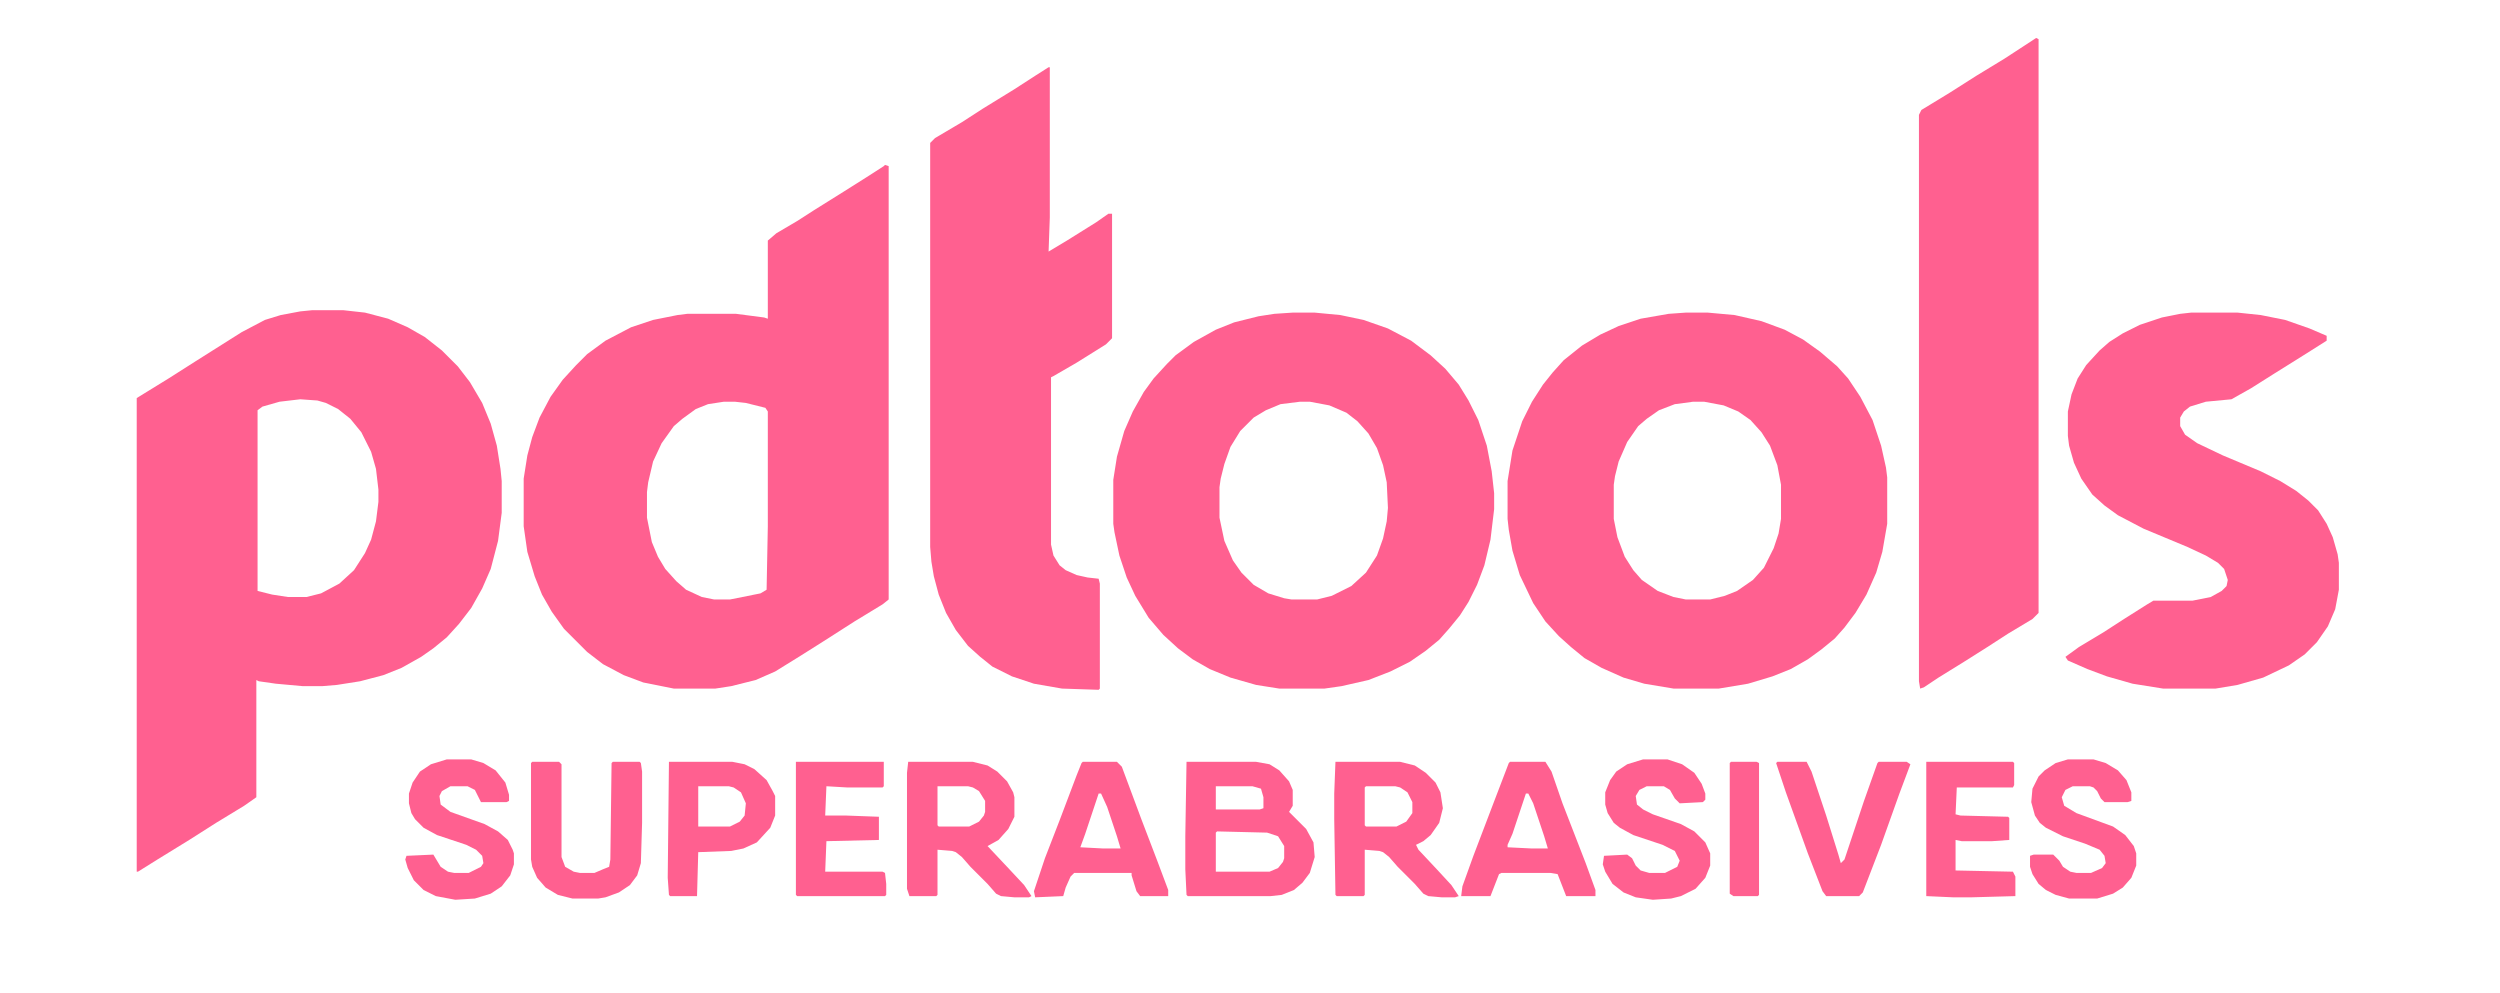
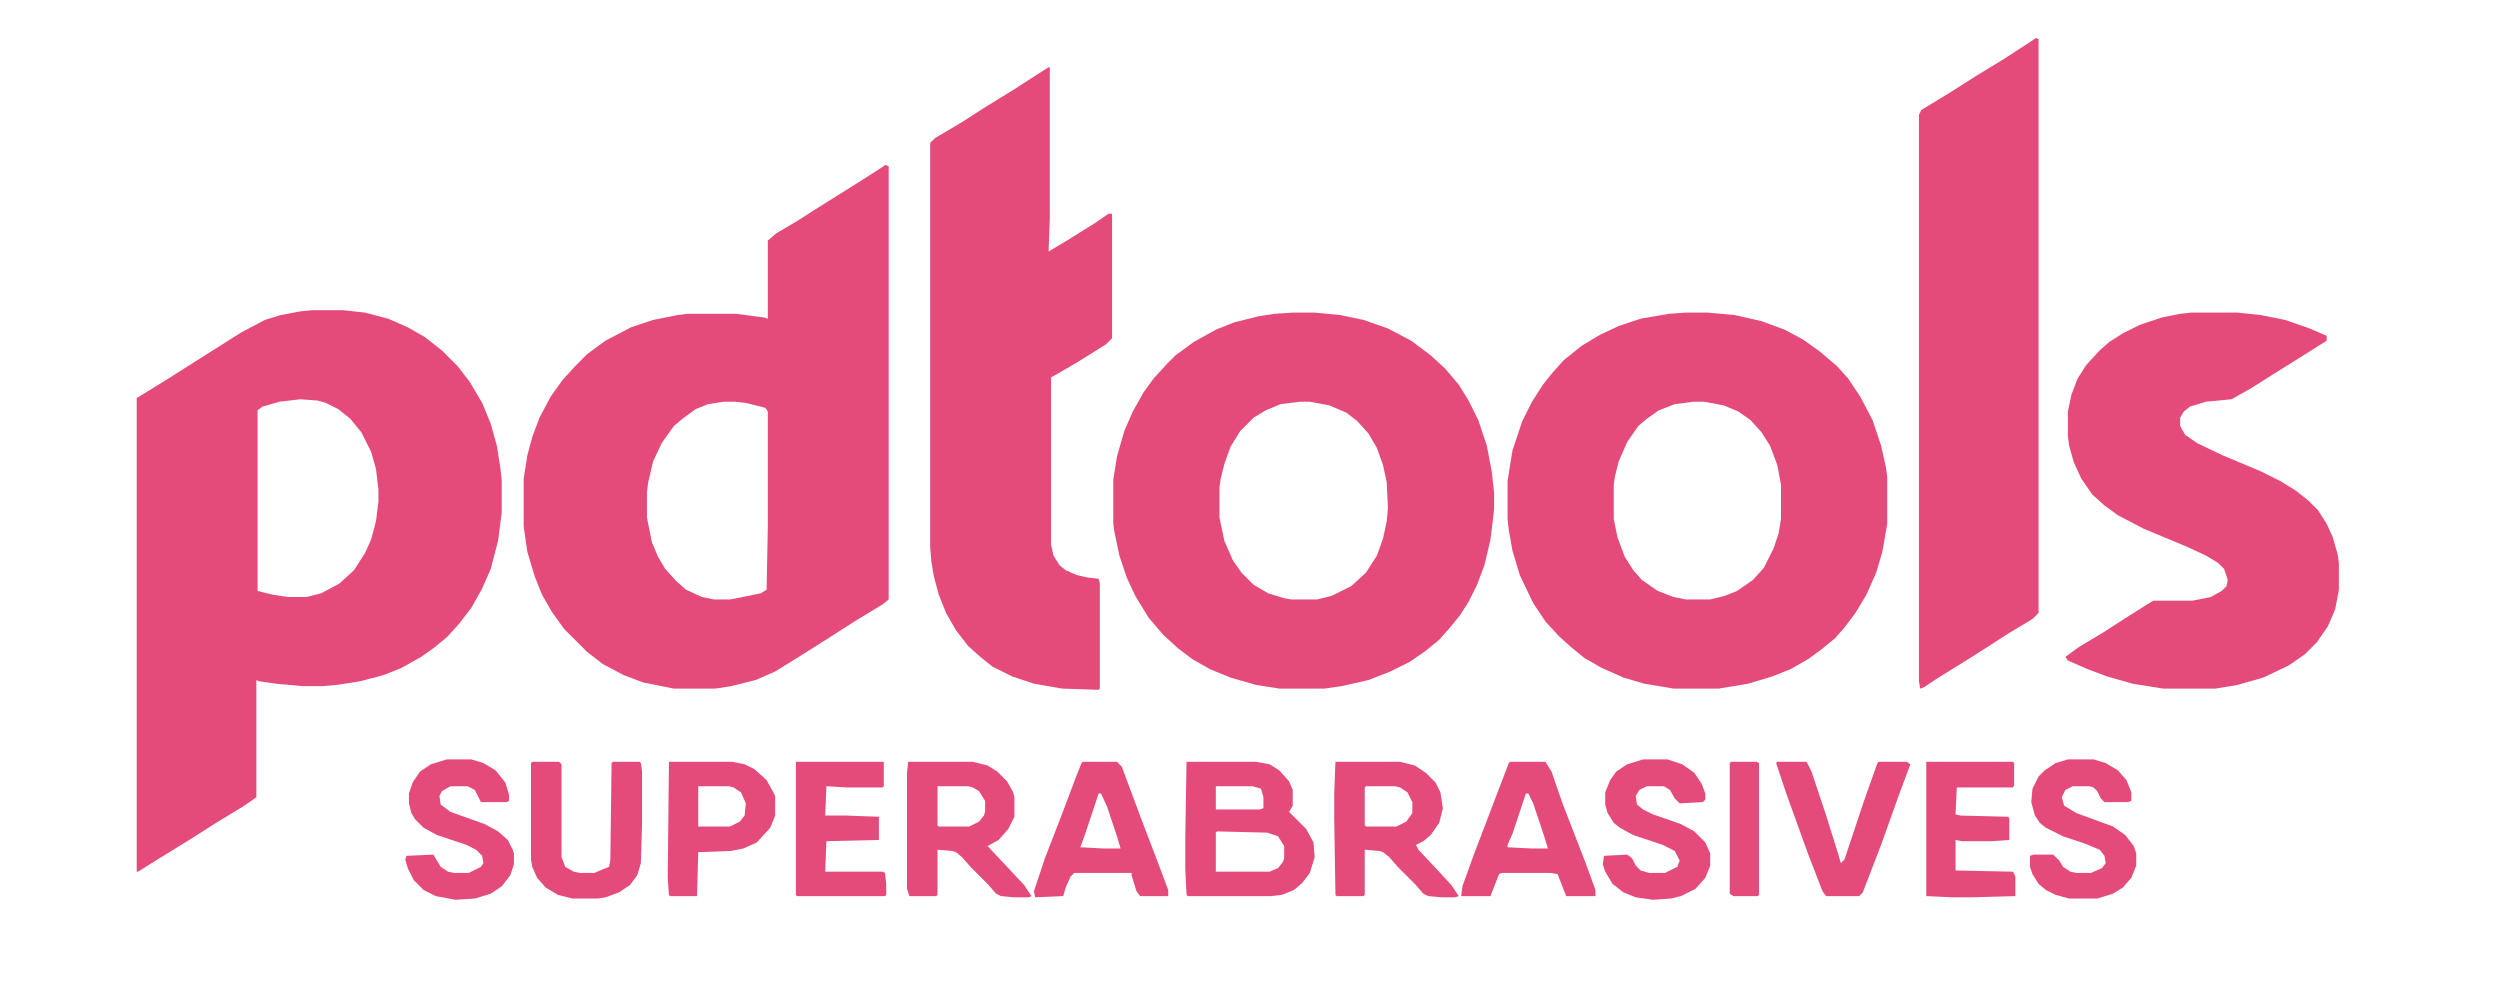
<svg xmlns="http://www.w3.org/2000/svg" version="1.1" viewBox="0 0 2048 813" width="340" height="135">
-   <path transform="translate(256,254)" d="m0 0h25l18 2 19 5 16 7 14 8 14 11 13 13 10 13 10 17 7 17 5 18 3 19 1 10v26l-3 23-6 23-7 16-9 16-10 13-10 11-11 9-10 7-16 9-15 6-19 5-19 3-12 1h-16l-22-2-14-2-2-1v96l-10 7-23 14-22 14-26 16-16 10h-1v-388l26-16 22-14 38-24 19-10 13-4 16-3zm-10 73-17 2-14 4-4 3v148l12 3 13 2h15l12-3 15-8 12-11 9-14 5-11 4-15 2-16v-10l-2-17-4-14-8-16-9-11-10-8-10-5-7-2z" fill="#ff6090" />
-   <path transform="translate(725,135)" d="m0 0 3 1v355l-5 4-23 14-25 16-19 12-21 13-16 7-20 5-13 2h-34l-25-5-16-6-17-9-13-10-19-19-10-14-8-14-6-15-6-20-3-21v-39l3-19 4-15 6-16 9-17 10-14 11-12 9-9 15-11 21-11 18-6 20-4 8-1h40l23 3 3 1v-64l7-6 17-10 14-9 24-15 19-12 14-9zm-132 194-13 2-10 4-11 8-7 6-10 14-7 15-4 17-1 8v21l4 20 5 12 6 10 9 10 8 7 13 6 10 2h13l25-5 5-3 1-52v-94l-2-3-16-4-9-1z" fill="#ff6090" />
-   <path transform="translate(1059,256)" d="m0 0h18l21 2 19 4 20 7 19 10 16 12 12 11 11 13 8 13 8 16 7 21 4 21 2 18v13l-3 25-5 21-6 16-7 14-7 11-9 11-8 9-11 9-13 9-16 8-18 7-22 5-14 2h-37l-19-3-21-6-17-7-14-8-12-9-12-11-12-14-11-18-7-15-6-18-4-19-1-7v-36l3-19 6-21 7-16 9-16 8-11 11-12 7-7 15-11 18-10 15-6 20-5 13-2zm6 73-16 2-12 5-10 6-11 11-8 13-5 14-3 12-1 7v25l4 19 7 16 7 10 10 10 12 7 13 4 6 1h21l12-3 16-8 12-11 9-14 5-14 3-14 1-11-1-21-3-14-5-14-7-12-9-10-9-7-14-6-16-3z" fill="#ff6090" />
-   <path transform="translate(1381,256)" d="m0 0h18l22 2 22 5 19 7 15 8 14 10 14 12 9 10 10 15 10 19 7 21 4 18 1 8v38l-4 23-5 17-8 18-9 15-9 12-8 9-11 9-11 8-14 8-15 6-20 6-24 4h-37l-24-4-17-5-18-8-14-8-11-9-10-9-11-12-10-15-11-23-6-20-3-17-1-9v-31l4-25 8-24 8-16 9-14 8-10 9-10 15-12 15-9 15-7 18-6 23-4zm6 73-15 2-13 5-10 7-7 6-9 13-7 16-3 12-1 7v28l3 15 6 16 7 11 7 8 13 9 13 5 10 2h20l12-3 10-4 13-9 9-10 8-16 4-12 2-12v-28l-3-16-6-16-7-11-9-10-10-7-12-5-16-3z" fill="#ff6090" />
-   <path transform="translate(859,55)" d="m0 0h1v123l-1 28 15-9 24-15 10-7h3v102l-5 5-24 15-19 11-2 1v137l2 9 5 8 5 4 9 4 9 2 9 1 1 4v86l-1 1-30-1-23-4-18-6-16-8-10-8-10-9-10-13-8-14-6-15-4-15-2-12-1-12v-331l4-4 22-13 17-11 26-16 17-11z" fill="#ff6090" />
-   <path transform="translate(1668,31)" d="m0 0 2 1v470l-5 5-20 12-17 11-19 12-21 13-12 8-3 1-1-6v-464l2-4 23-14 22-14 23-14 23-15z" fill="#ff6090" />
-   <path transform="translate(1795,256)" d="m0 0h38l19 2 20 4 20 7 14 6v4l-19 12-24 15-19 12-16 9-21 2-13 4-5 4-3 5v7l4 7 10 7 21 10 31 13 16 8 13 8 10 8 8 8 7 11 5 11 4 14 1 7v22l-3 16-6 14-9 13-10 10-13 9-21 10-21 6-18 3h-43l-25-4-21-6-16-6-16-7-2-3 11-8 20-12 17-11 19-12 5-3h32l15-3 9-5 4-4 1-5-3-9-5-5-10-6-15-7-36-15-21-11-11-8-10-9-9-13-6-13-4-14-1-8v-20l3-14 5-13 7-11 11-12 8-7 11-7 14-7 18-6 15-3z" fill="#ff6090" />
-   <path transform="translate(972,624)" d="m0 0h57l11 2 8 5 8 9 3 7v13l-3 5 14 14 6 11 1 12-4 13-6 8-7 6-10 4-9 1h-68l-1-1-1-21v-27zm24 20v19h36l3-1v-9l-2-7-7-2zm1 37-1 1v32h44l7-3 4-5 1-3v-10l-5-8-9-3z" fill="#ff6090" />
-   <path transform="translate(744,624)" d="m0 0h53l12 3 8 5 8 8 5 9 1 4v16l-5 10-8 9-9 5 16 17 14 15 6 9-2 1h-12l-11-1-4-2-7-8-14-14-7-8-5-4-3-1-12-1v37l-1 1h-22l-2-6v-95zm24 20v32l1 1h25l8-4 4-5 1-3v-9l-5-8-5-3-4-1z" fill="#ff6090" />
-   <path transform="translate(1094,624)" d="m0 0h53l12 3 9 6 8 8 4 8 2 13-3 12-7 10-6 5-6 3 2 4 15 16 12 13 6 9-3 1h-11l-11-1-4-2-7-8-14-14-7-8-5-4-3-1-12-1v37l-1 1h-22l-1-1-1-62v-21zm25 20-1 1v31l1 1h25l8-4 5-7v-9l-4-8-6-4-4-1z" fill="#ff6090" />
-   <path transform="translate(1237,624)" d="m0 0h29l5 8 9 26 19 49 8 22v5h-24l-7-18-6-1h-40l-2 1-7 18h-24l1-8 9-25 16-42 13-34zm13 26-11 33-4 9v2l20 1h13l-3-10-9-27-4-8z" fill="#ff6090" />
-   <path transform="translate(887,624)" d="m0 0h28l4 4 16 43 13 34 9 24v5h-23l-3-4-4-13v-2h-47l-3 3-4 9-2 7-23 1-1-5 9-27 12-31 14-37 4-10zm13 26-11 33-4 11 19 1h14l-3-10-8-24-5-11z" fill="#ff6090" />
-   <path transform="translate(436,624)" d="m0 0h22l2 2v76l3 8 7 4 5 1h12l7-3 5-2 1-6 1-79 1-1h22l1 1 1 7v42l-1 33-3 10-6 8-9 6-11 4-6 1h-21l-12-3-10-6-7-8-4-9-1-6v-79z" fill="#ff6090" />
-   <path transform="translate(1346,622)" d="m0 0h20l12 4 10 7 6 9 3 8v5l-2 2-19 1-4-4-4-7-5-3h-14l-6 3-3 5 1 7 5 4 8 4 23 8 11 6 9 9 4 9v10l-4 10-8 9-12 6-8 2-15 1-14-2-10-4-9-7-6-10-2-6 1-7 19-1 4 3 3 6 4 4 7 2h13l10-5 2-5-4-8-10-5-24-8-11-6-5-4-5-8-2-7v-10l4-10 5-7 9-6z" fill="#ff6090" />
-   <path transform="translate(366,622)" d="m0 0h20l10 3 10 6 8 10 3 10v5l-2 1h-21l-5-10-6-3h-14l-7 4-2 4 1 7 8 6 28 10 11 6 8 7 4 8 1 3v9l-3 9-7 9-9 6-13 4-16 1-16-3-10-5-8-8-5-10-2-7 1-3 22-1 6 10 6 4 5 1h12l10-5 2-3-1-6-5-5-8-4-24-8-11-6-7-7-3-5-2-8v-8l3-9 6-9 9-6z" fill="#ff6090" />
-   <path transform="translate(1694,622)" d="m0 0h21l10 3 10 6 7 8 4 10v7l-3 1h-19l-3-3-3-6-3-3-3-1h-14l-6 3-3 6 2 7 10 6 30 11 10 7 7 9 2 6v10l-4 10-7 8-8 5-13 4h-23l-11-3-8-4-6-5-5-8-2-6v-9l3-1h16l5 5 3 5 6 4 5 1h12l9-4 3-4-1-6-4-5-12-5-18-6-14-7-5-4-4-6-3-11 1-11 5-10 5-5 9-6z" fill="#ff6090" />
-   <path transform="translate(1578,624)" d="m0 0h71l1 1v18l-1 2h-46l-1 22 4 1 39 1 1 1v18l-14 1h-25l-5-1v25l47 1 2 4v16l-36 1h-15l-22-1z" fill="#ff6090" />
-   <path transform="translate(652,624)" d="m0 0h72v20l-1 1h-29l-17-1-1 24h17l27 1v19l-43 1-1 25h47l2 1 1 9v9l-1 1h-72l-1-1z" fill="#ff6090" />
-   <path transform="translate(548,624)" d="m0 0h52l10 2 8 4 10 9 5 9 2 4v16l-4 10-11 12-11 5-10 2-27 1-1 36h-22l-1-1-1-14zm24 20v33h26l8-4 4-5 1-10-4-9-6-4-4-1z" fill="#ff6090" />
-   <path transform="translate(1456,624)" d="m0 0h24l4 8 12 36 10 32 2 7 3-3 16-48 11-31 1-1h23l3 2-9 24-15 42-15 39-3 3h-27l-3-4-12-31-18-50-8-24z" fill="#ff6090" />
-   <path transform="translate(1418,624)" d="m0 0h21l2 1v108l-1 1h-20l-3-2v-107z" fill="#ff6090" />
+   <path transform="translate(256,254)" d="m0 0h25l18 2 19 5 16 7 14 8 14 11 13 13 10 13 10 17 7 17 5 18 3 19 1 10v26l-3 23-6 23-7 16-9 16-10 13-10 11-11 9-10 7-16 9-15 6-19 5-19 3-12 1h-16l-22-2-14-2-2-1v96l-10 7-23 14-22 14-26 16-16 10h-1v-388l26-16 22-14 38-24 19-10 13-4 16-3zm-10 73-17 2-14 4-4 3v148l12 3 13 2h15l12-3 15-8 12-11 9-14 5-11 4-15 2-16v-10l-2-17-4-14-8-16-9-11-10-8-10-5-7-2z" fill="#E44B7A" />
+   <path transform="translate(725,135)" d="m0 0 3 1v355l-5 4-23 14-25 16-19 12-21 13-16 7-20 5-13 2h-34l-25-5-16-6-17-9-13-10-19-19-10-14-8-14-6-15-6-20-3-21v-39l3-19 4-15 6-16 9-17 10-14 11-12 9-9 15-11 21-11 18-6 20-4 8-1h40l23 3 3 1v-64l7-6 17-10 14-9 24-15 19-12 14-9zm-132 194-13 2-10 4-11 8-7 6-10 14-7 15-4 17-1 8v21l4 20 5 12 6 10 9 10 8 7 13 6 10 2h13l25-5 5-3 1-52v-94l-2-3-16-4-9-1z" fill="#E44B7A" />
+   <path transform="translate(1059,256)" d="m0 0h18l21 2 19 4 20 7 19 10 16 12 12 11 11 13 8 13 8 16 7 21 4 21 2 18v13l-3 25-5 21-6 16-7 14-7 11-9 11-8 9-11 9-13 9-16 8-18 7-22 5-14 2h-37l-19-3-21-6-17-7-14-8-12-9-12-11-12-14-11-18-7-15-6-18-4-19-1-7v-36l3-19 6-21 7-16 9-16 8-11 11-12 7-7 15-11 18-10 15-6 20-5 13-2zm6 73-16 2-12 5-10 6-11 11-8 13-5 14-3 12-1 7v25l4 19 7 16 7 10 10 10 12 7 13 4 6 1h21l12-3 16-8 12-11 9-14 5-14 3-14 1-11-1-21-3-14-5-14-7-12-9-10-9-7-14-6-16-3z" fill="#E44B7A" />
+   <path transform="translate(1381,256)" d="m0 0h18l22 2 22 5 19 7 15 8 14 10 14 12 9 10 10 15 10 19 7 21 4 18 1 8v38l-4 23-5 17-8 18-9 15-9 12-8 9-11 9-11 8-14 8-15 6-20 6-24 4h-37l-24-4-17-5-18-8-14-8-11-9-10-9-11-12-10-15-11-23-6-20-3-17-1-9v-31l4-25 8-24 8-16 9-14 8-10 9-10 15-12 15-9 15-7 18-6 23-4zm6 73-15 2-13 5-10 7-7 6-9 13-7 16-3 12-1 7v28l3 15 6 16 7 11 7 8 13 9 13 5 10 2h20l12-3 10-4 13-9 9-10 8-16 4-12 2-12v-28l-3-16-6-16-7-11-9-10-10-7-12-5-16-3z" fill="#E44B7A" />
+   <path transform="translate(859,55)" d="m0 0h1v123l-1 28 15-9 24-15 10-7h3v102l-5 5-24 15-19 11-2 1v137l2 9 5 8 5 4 9 4 9 2 9 1 1 4v86l-1 1-30-1-23-4-18-6-16-8-10-8-10-9-10-13-8-14-6-15-4-15-2-12-1-12v-331l4-4 22-13 17-11 26-16 17-11z" fill="#E44B7A" />
+   <path transform="translate(1668,31)" d="m0 0 2 1v470l-5 5-20 12-17 11-19 12-21 13-12 8-3 1-1-6v-464l2-4 23-14 22-14 23-14 23-15z" fill="#E44B7A" />
+   <path transform="translate(1795,256)" d="m0 0h38l19 2 20 4 20 7 14 6v4l-19 12-24 15-19 12-16 9-21 2-13 4-5 4-3 5v7l4 7 10 7 21 10 31 13 16 8 13 8 10 8 8 8 7 11 5 11 4 14 1 7v22l-3 16-6 14-9 13-10 10-13 9-21 10-21 6-18 3h-43l-25-4-21-6-16-6-16-7-2-3 11-8 20-12 17-11 19-12 5-3h32l15-3 9-5 4-4 1-5-3-9-5-5-10-6-15-7-36-15-21-11-11-8-10-9-9-13-6-13-4-14-1-8v-20l3-14 5-13 7-11 11-12 8-7 11-7 14-7 18-6 15-3z" fill="#E44B7A" />
+   <path transform="translate(972,624)" d="m0 0h57l11 2 8 5 8 9 3 7v13l-3 5 14 14 6 11 1 12-4 13-6 8-7 6-10 4-9 1h-68l-1-1-1-21v-27zm24 20v19h36l3-1v-9l-2-7-7-2zm1 37-1 1v32h44l7-3 4-5 1-3v-10l-5-8-9-3z" fill="#E44B7A" />
+   <path transform="translate(744,624)" d="m0 0h53l12 3 8 5 8 8 5 9 1 4v16l-5 10-8 9-9 5 16 17 14 15 6 9-2 1h-12l-11-1-4-2-7-8-14-14-7-8-5-4-3-1-12-1v37l-1 1h-22l-2-6v-95zm24 20v32l1 1h25l8-4 4-5 1-3v-9l-5-8-5-3-4-1z" fill="#E44B7A" />
+   <path transform="translate(1094,624)" d="m0 0h53l12 3 9 6 8 8 4 8 2 13-3 12-7 10-6 5-6 3 2 4 15 16 12 13 6 9-3 1h-11l-11-1-4-2-7-8-14-14-7-8-5-4-3-1-12-1v37l-1 1h-22l-1-1-1-62v-21zm25 20-1 1v31l1 1h25l8-4 5-7v-9l-4-8-6-4-4-1z" fill="#E44B7A" />
+   <path transform="translate(1237,624)" d="m0 0h29l5 8 9 26 19 49 8 22v5h-24l-7-18-6-1h-40l-2 1-7 18h-24l1-8 9-25 16-42 13-34zm13 26-11 33-4 9v2l20 1h13l-3-10-9-27-4-8z" fill="#E44B7A" />
+   <path transform="translate(887,624)" d="m0 0h28l4 4 16 43 13 34 9 24v5h-23l-3-4-4-13v-2h-47l-3 3-4 9-2 7-23 1-1-5 9-27 12-31 14-37 4-10zm13 26-11 33-4 11 19 1h14l-3-10-8-24-5-11z" fill="#E44B7A" />
+   <path transform="translate(436,624)" d="m0 0h22l2 2v76l3 8 7 4 5 1h12l7-3 5-2 1-6 1-79 1-1h22l1 1 1 7v42l-1 33-3 10-6 8-9 6-11 4-6 1h-21l-12-3-10-6-7-8-4-9-1-6v-79z" fill="#E44B7A" />
+   <path transform="translate(1346,622)" d="m0 0h20l12 4 10 7 6 9 3 8v5l-2 2-19 1-4-4-4-7-5-3h-14l-6 3-3 5 1 7 5 4 8 4 23 8 11 6 9 9 4 9v10l-4 10-8 9-12 6-8 2-15 1-14-2-10-4-9-7-6-10-2-6 1-7 19-1 4 3 3 6 4 4 7 2h13l10-5 2-5-4-8-10-5-24-8-11-6-5-4-5-8-2-7v-10l4-10 5-7 9-6z" fill="#E44B7A" />
+   <path transform="translate(366,622)" d="m0 0h20l10 3 10 6 8 10 3 10v5l-2 1h-21l-5-10-6-3h-14l-7 4-2 4 1 7 8 6 28 10 11 6 8 7 4 8 1 3v9l-3 9-7 9-9 6-13 4-16 1-16-3-10-5-8-8-5-10-2-7 1-3 22-1 6 10 6 4 5 1h12l10-5 2-3-1-6-5-5-8-4-24-8-11-6-7-7-3-5-2-8v-8l3-9 6-9 9-6z" fill="#E44B7A" />
+   <path transform="translate(1694,622)" d="m0 0h21l10 3 10 6 7 8 4 10v7l-3 1h-19l-3-3-3-6-3-3-3-1h-14l-6 3-3 6 2 7 10 6 30 11 10 7 7 9 2 6v10l-4 10-7 8-8 5-13 4h-23l-11-3-8-4-6-5-5-8-2-6v-9l3-1h16l5 5 3 5 6 4 5 1h12l9-4 3-4-1-6-4-5-12-5-18-6-14-7-5-4-4-6-3-11 1-11 5-10 5-5 9-6z" fill="#E44B7A" />
+   <path transform="translate(1578,624)" d="m0 0h71l1 1v18l-1 2h-46l-1 22 4 1 39 1 1 1v18l-14 1h-25l-5-1v25l47 1 2 4v16l-36 1h-15l-22-1z" fill="#E44B7A" />
+   <path transform="translate(652,624)" d="m0 0h72v20l-1 1h-29l-17-1-1 24h17l27 1v19l-43 1-1 25h47l2 1 1 9v9l-1 1h-72l-1-1z" fill="#E44B7A" />
+   <path transform="translate(548,624)" d="m0 0h52l10 2 8 4 10 9 5 9 2 4v16l-4 10-11 12-11 5-10 2-27 1-1 36h-22l-1-1-1-14zm24 20v33h26l8-4 4-5 1-10-4-9-6-4-4-1z" fill="#E44B7A" />
+   <path transform="translate(1456,624)" d="m0 0h24l4 8 12 36 10 32 2 7 3-3 16-48 11-31 1-1h23l3 2-9 24-15 42-15 39-3 3h-27l-3-4-12-31-18-50-8-24z" fill="#E44B7A" />
+   <path transform="translate(1418,624)" d="m0 0h21l2 1v108l-1 1h-20l-3-2v-107z" fill="#E44B7A" />
</svg>
